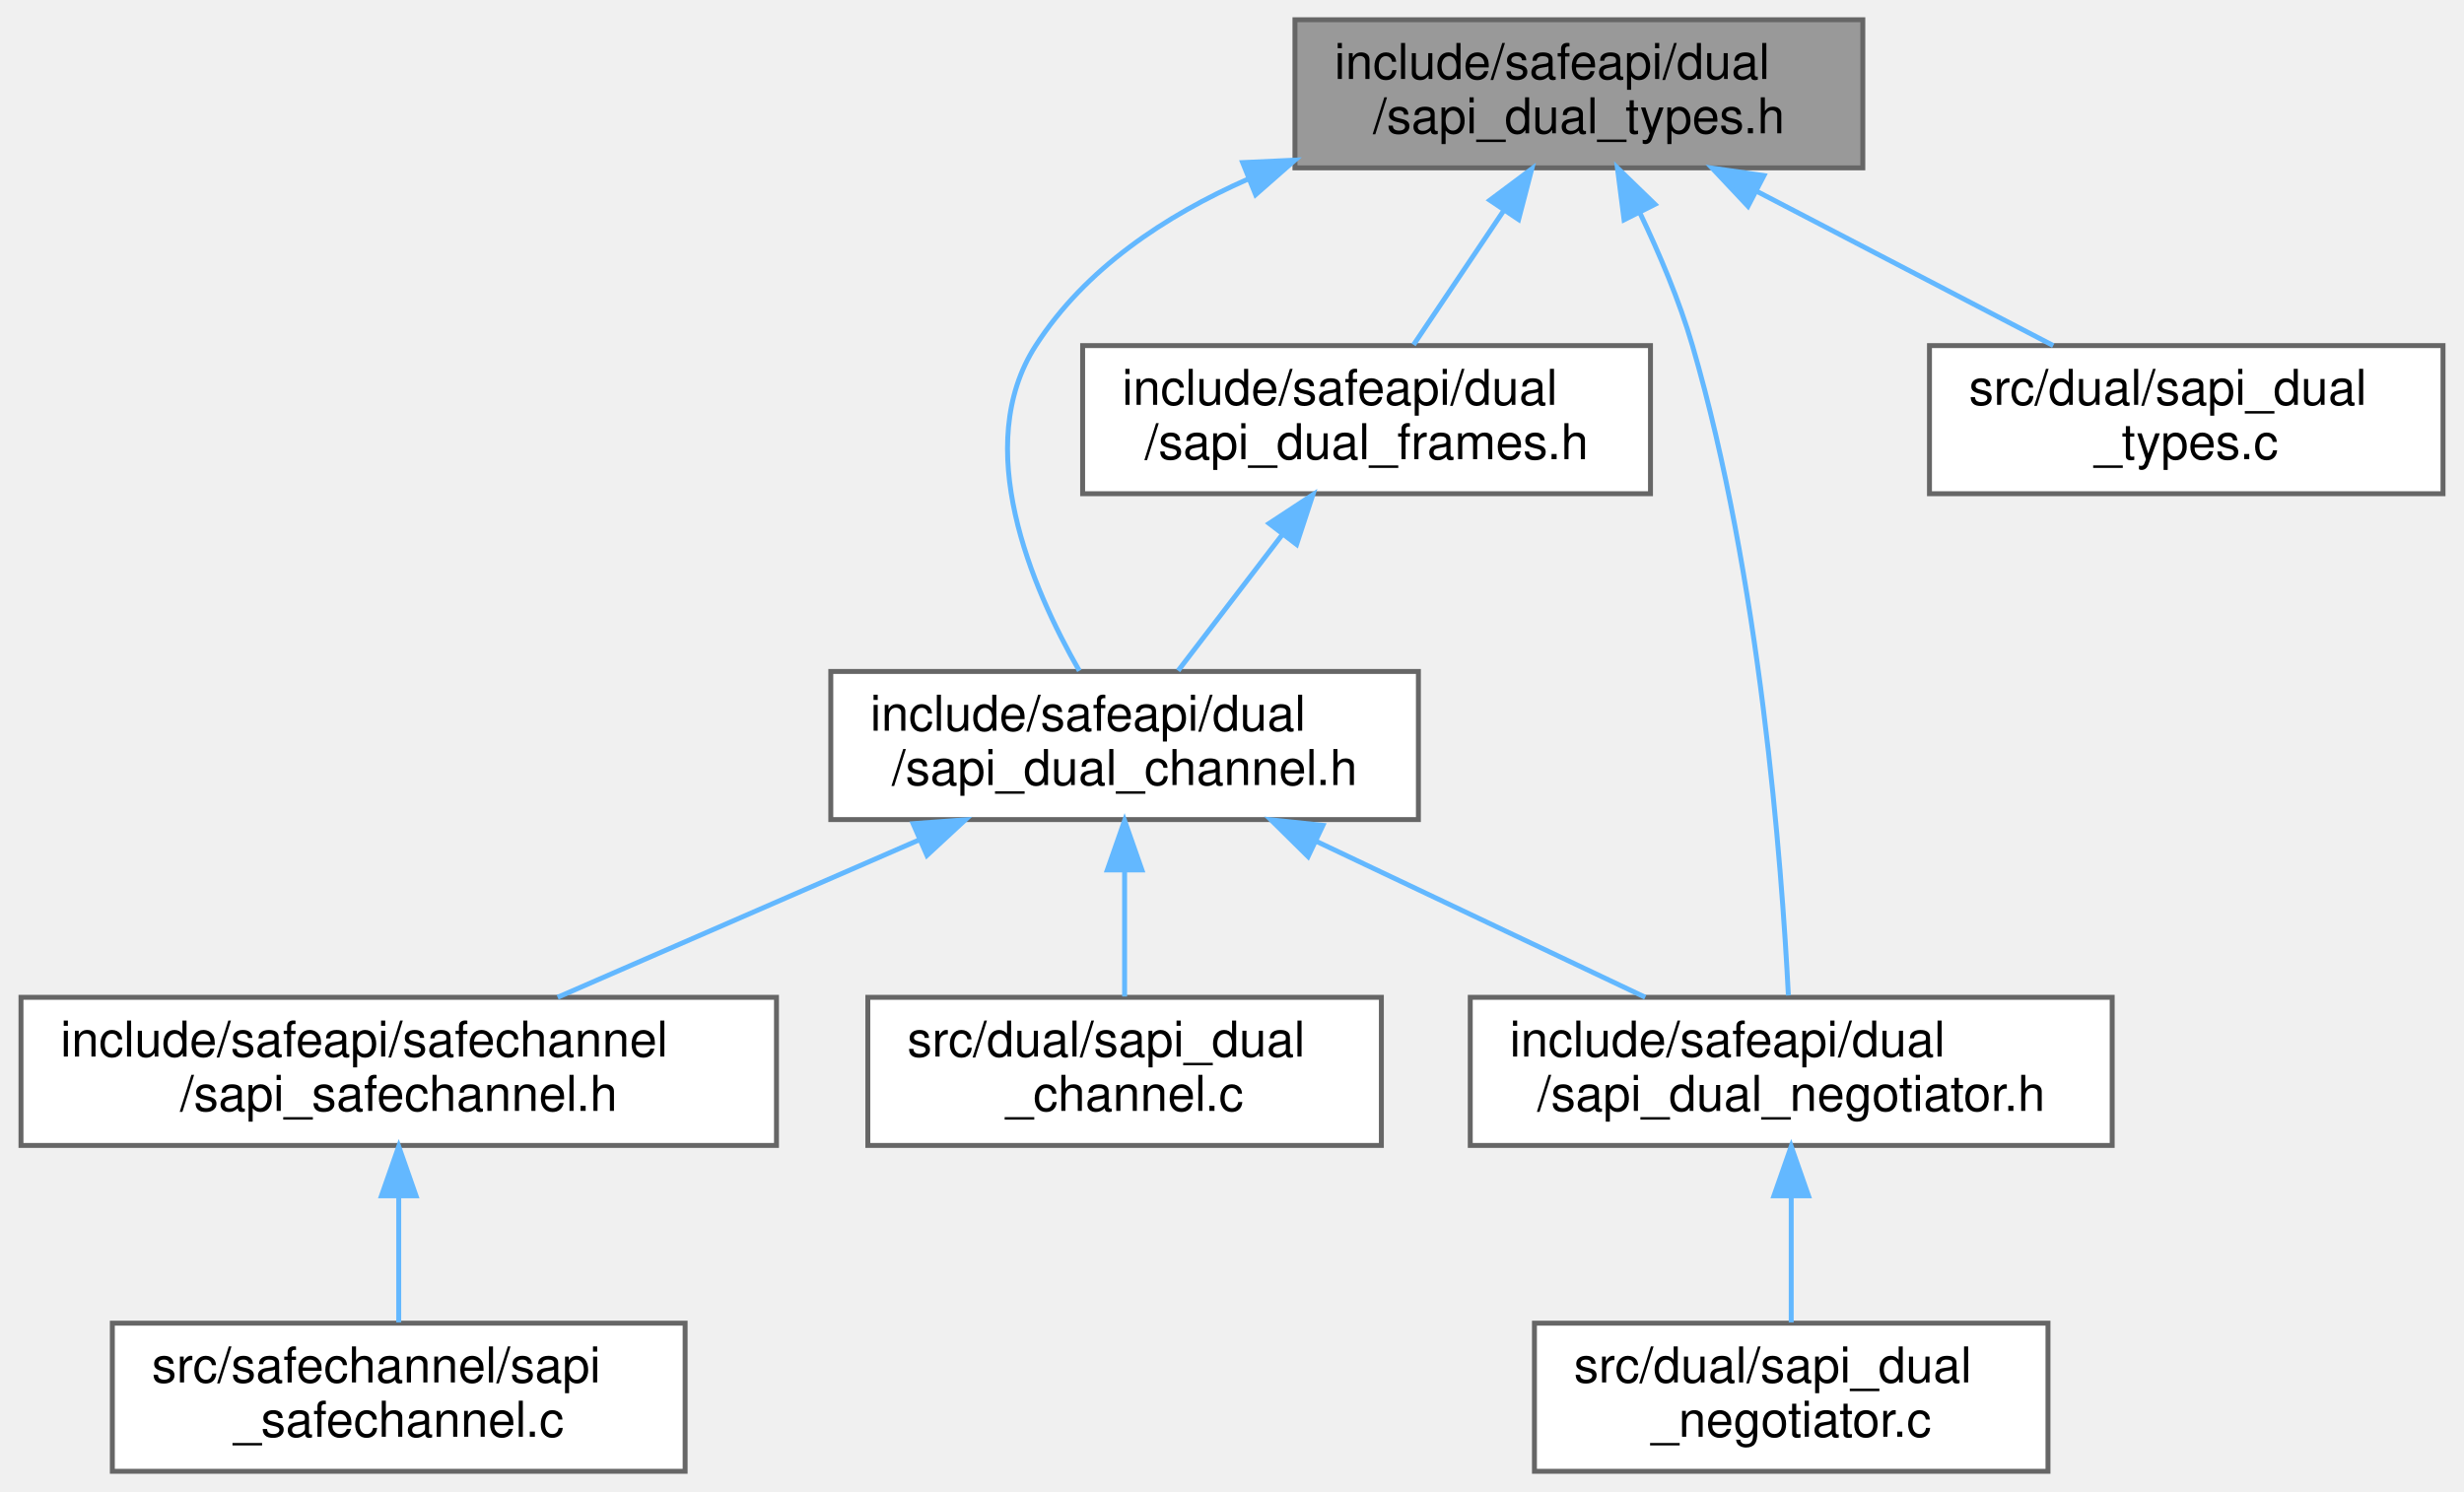
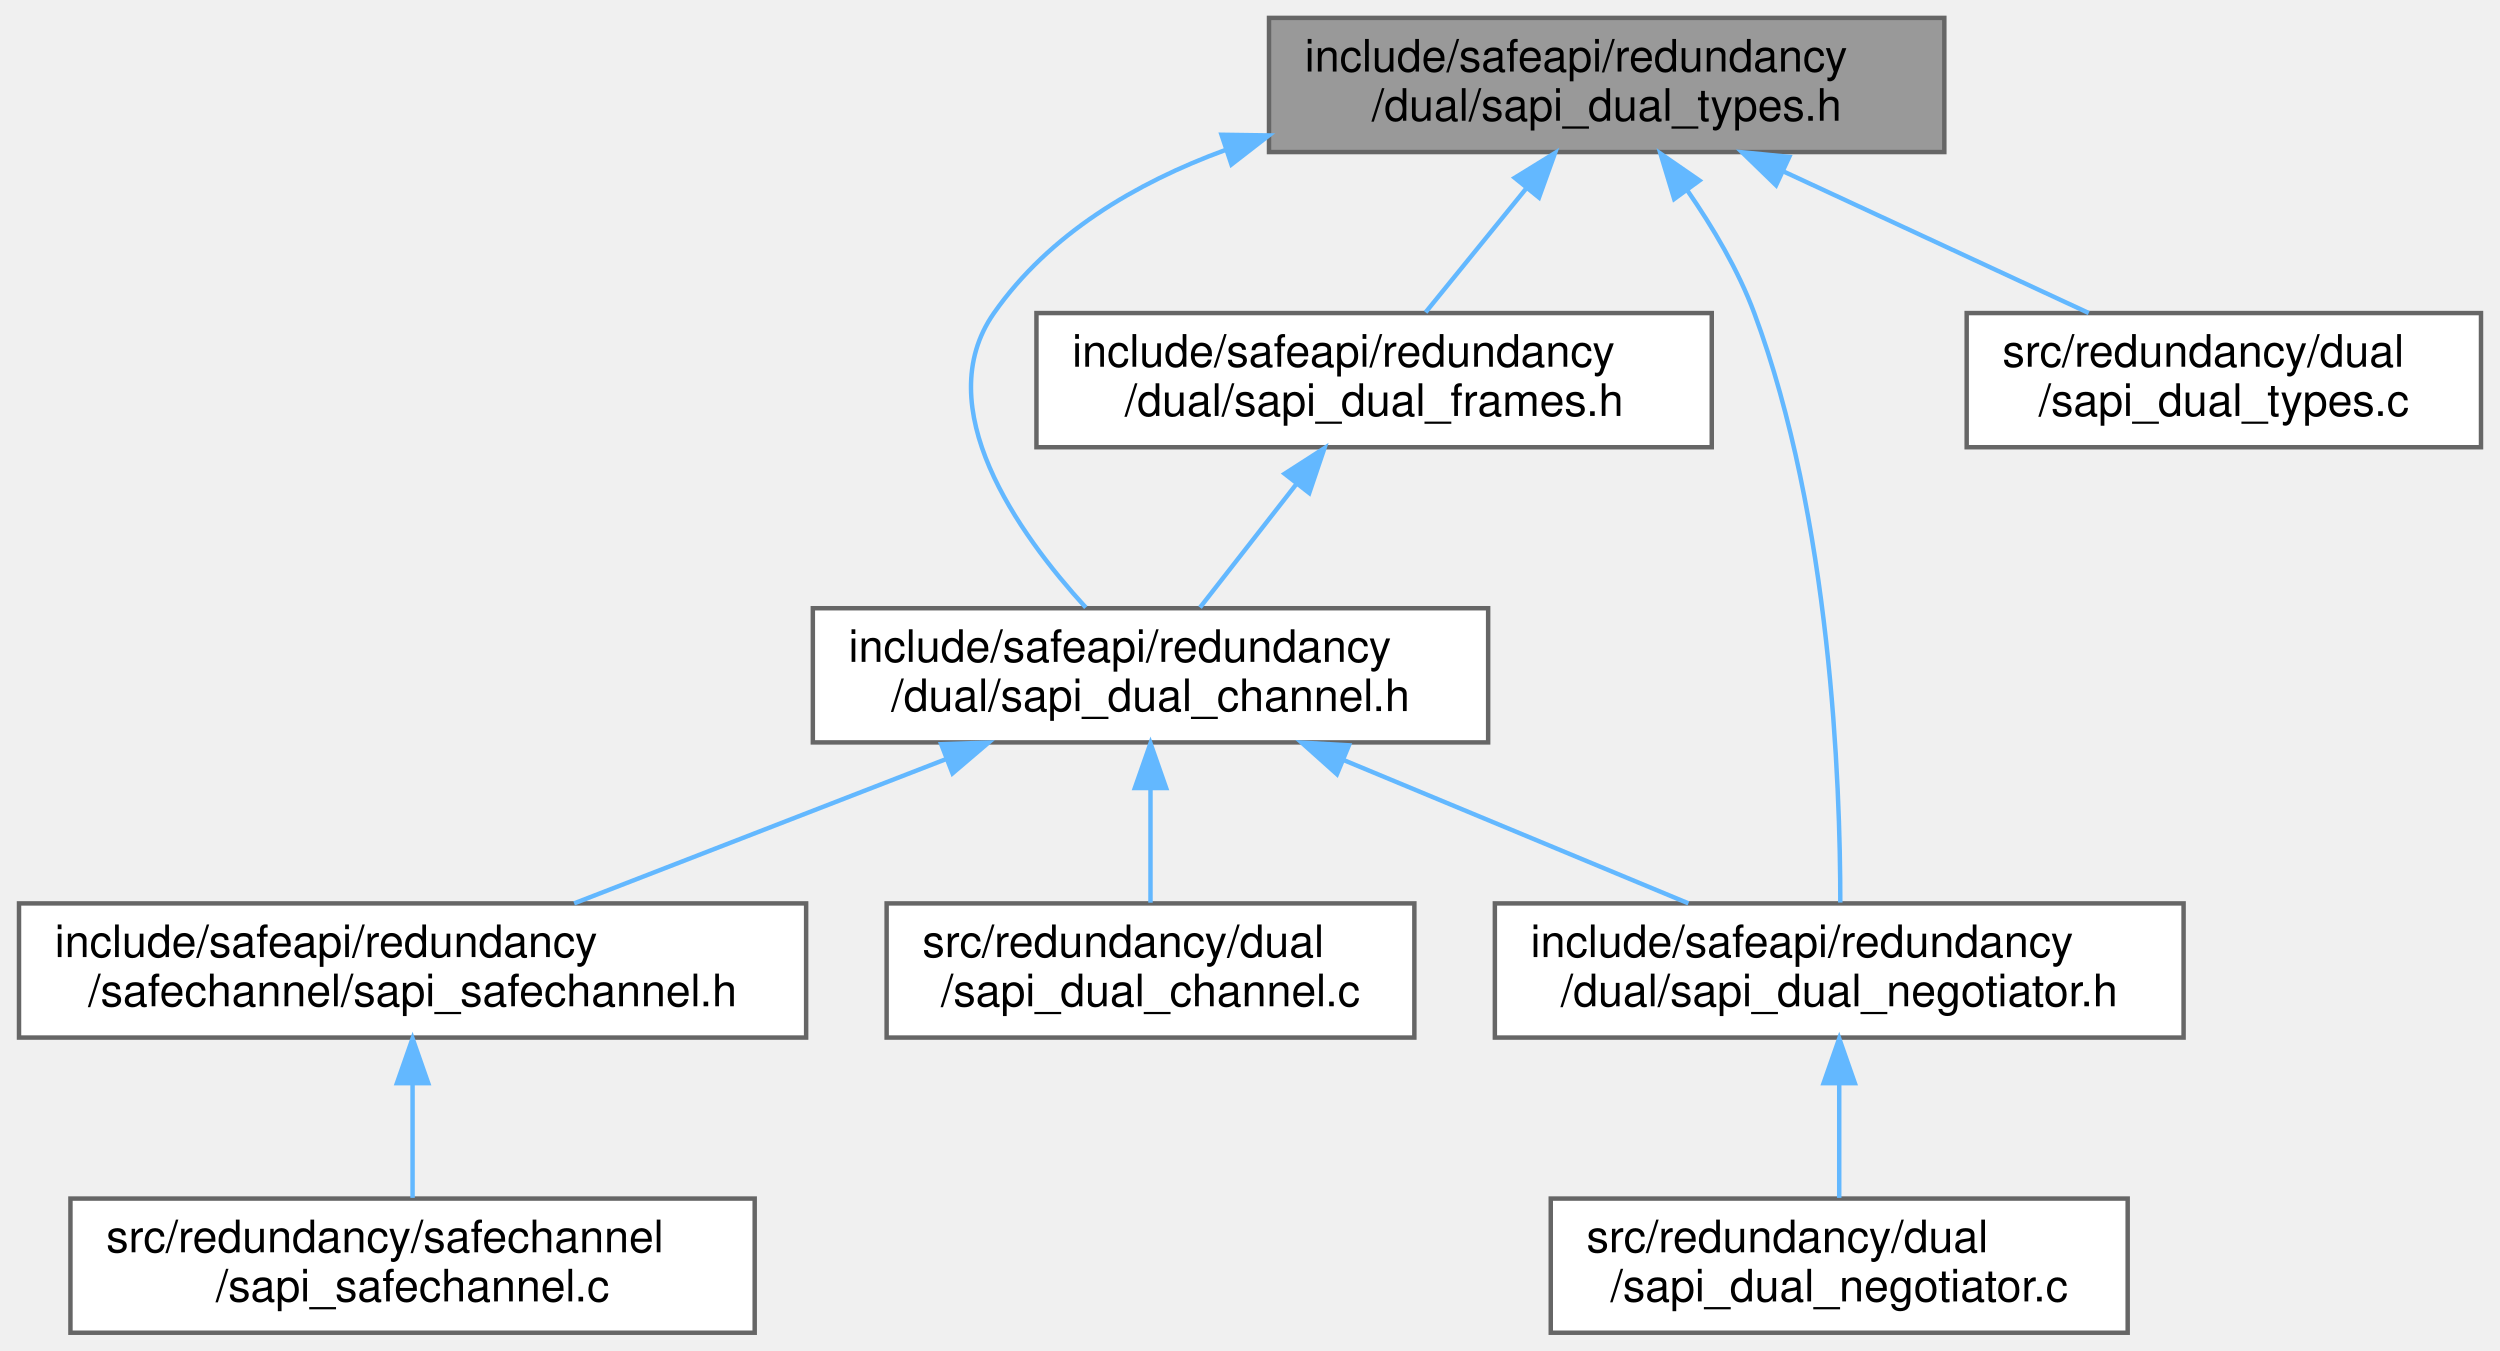
- <svg xmlns="http://www.w3.org/2000/svg" xmlns:xlink="http://www.w3.org/1999/xlink" width="499pt" height="302pt" viewBox="0.00 0.00 498.50 302.00">
+ <svg xmlns="http://www.w3.org/2000/svg" xmlns:xlink="http://www.w3.org/1999/xlink" width="559pt" height="302pt" viewBox="0.00 0.00 558.50 302.00">
  <g id="graph0" class="graph" transform="scale(1 1) rotate(0) translate(4 298)">
    <g id="Node000001" class="node">
      <g id="a_Node000001">
        <a xlink:title="Shared enums for the sapi_dual module (ADR-020): dual-instance state negotiation and the redundant,...">
-           <polygon fill="#999999" stroke="#666666" points="373,-294 258,-294 258,-264 373,-264 373,-294" />
-           <text text-anchor="start" x="266" y="-282" font-family="Helvetica,sans-Serif" font-size="10.00">include/safeapi/dual</text>
-           <text text-anchor="middle" x="315.5" y="-271" font-family="Helvetica,sans-Serif" font-size="10.00">/sapi_dual_types.h</text>
+           <polygon fill="#999999" stroke="#666666" points="430.5,-294 279.5,-294 279.5,-264 430.5,-264 430.5,-294" />
+           <text text-anchor="start" x="287.5" y="-282" font-family="Helvetica,sans-Serif" font-size="10.00">include/safeapi/redundancy</text>
+           <text text-anchor="middle" x="355" y="-271" font-family="Helvetica,sans-Serif" font-size="10.00">/dual/sapi_dual_types.h</text>
        </a>
      </g>
    </g>
    <g id="Node000002" class="node">
      <g id="a_Node000002">
        <a xlink:href="sapi__dual__channel_8h.html" target="_top" xlink:title="&quot;DualChannel&quot; layer of ADR-020: wraps 1..N redundant sapi_dual_msgchannel_t links for fault-tolerant,...">
-           <polygon fill="white" stroke="#666666" points="283,-162 164,-162 164,-132 283,-132 283,-162" />
-           <text text-anchor="start" x="172" y="-150" font-family="Helvetica,sans-Serif" font-size="10.00">include/safeapi/dual</text>
-           <text text-anchor="middle" x="223.5" y="-139" font-family="Helvetica,sans-Serif" font-size="10.00">/sapi_dual_channel.h</text>
+           <polygon fill="white" stroke="#666666" points="328.5,-162 177.5,-162 177.5,-132 328.5,-132 328.5,-162" />
+           <text text-anchor="start" x="185.5" y="-150" font-family="Helvetica,sans-Serif" font-size="10.00">include/safeapi/redundancy</text>
+           <text text-anchor="middle" x="253" y="-139" font-family="Helvetica,sans-Serif" font-size="10.00">/dual/sapi_dual_channel.h</text>
        </a>
      </g>
    </g>
    <g id="edge1_Node000001_Node000002" class="edge">
      <g id="a_edge1_Node000001_Node000002">
        <a xlink:title=" ">
-           <path fill="none" stroke="#63b8ff" d="M248.57,-261.76C231.68,-254.32 215.51,-243.55 205.5,-228 192.4,-207.65 204.63,-179.05 214.33,-162.13" />
-           <polygon fill="#63b8ff" stroke="#63b8ff" points="247.41,-265.07 257.99,-265.56 250.03,-258.57 247.41,-265.07" />
+           <path fill="none" stroke="#63b8ff" d="M269.82,-264.49C249.6,-257.08 230.34,-245.64 218,-228 203.31,-207.01 223.27,-178.87 238.53,-162.16" />
+           <polygon fill="#63b8ff" stroke="#63b8ff" points="268.88,-267.87 279.47,-267.72 271.1,-261.23 268.88,-267.87" />
        </a>
      </g>
    </g>
    <g id="Node000003" class="node">
      <g id="a_Node000003">
        <a xlink:href="sapi__dual__negotiator_8h.html" target="_top" xlink:title="Dual state negotiator of ADR-020: decides sapi_dual_state_t for both this instance and its peer,...">
-           <polygon fill="white" stroke="#666666" points="423.5,-96 293.5,-96 293.5,-66 423.5,-66 423.5,-96" />
-           <text text-anchor="start" x="301.5" y="-84" font-family="Helvetica,sans-Serif" font-size="10.00">include/safeapi/dual</text>
-           <text text-anchor="middle" x="358.5" y="-73" font-family="Helvetica,sans-Serif" font-size="10.00">/sapi_dual_negotiator.h</text>
+           <polygon fill="white" stroke="#666666" points="484,-96 330,-96 330,-66 484,-66 484,-96" />
+           <text text-anchor="start" x="338" y="-84" font-family="Helvetica,sans-Serif" font-size="10.00">include/safeapi/redundancy</text>
+           <text text-anchor="middle" x="407" y="-73" font-family="Helvetica,sans-Serif" font-size="10.00">/dual/sapi_dual_negotiator.h</text>
        </a>
      </g>
    </g>
    <g id="edge9_Node000001_Node000003" class="edge">
      <g id="a_edge9_Node000001_Node000003">
        <a xlink:title=" ">
-           <path fill="none" stroke="#63b8ff" d="M327.83,-254.94C331.8,-246.65 335.85,-237.1 338.5,-228 352.18,-181.09 356.58,-122.91 357.93,-96.38" />
-           <polygon fill="#63b8ff" stroke="#63b8ff" points="324.65,-253.48 323.3,-263.99 330.91,-256.62 324.65,-253.48" />
+           <path fill="none" stroke="#63b8ff" d="M373.06,-255.39C378.73,-247.2 384.43,-237.59 388,-228 405.12,-182.01 407.25,-122.88 407.24,-96.19" />
+           <polygon fill="#63b8ff" stroke="#63b8ff" points="370.1,-253.51 367.03,-263.66 375.75,-257.64 370.1,-253.51" />
        </a>
      </g>
    </g>
    <g id="Node000008" class="node">
      <g id="a_Node000008">
        <a xlink:href="sapi__dual__frames_8h.html" target="_top" xlink:title="Layer-2 (DualChannel-owned) frame kind/header definitions for ADR-020 - shared between sapi_dual_chan...">
-           <polygon fill="white" stroke="#666666" points="330,-228 215,-228 215,-198 330,-198 330,-228" />
-           <text text-anchor="start" x="223" y="-216" font-family="Helvetica,sans-Serif" font-size="10.00">include/safeapi/dual</text>
-           <text text-anchor="middle" x="272.5" y="-205" font-family="Helvetica,sans-Serif" font-size="10.00">/sapi_dual_frames.h</text>
+           <polygon fill="white" stroke="#666666" points="378.5,-228 227.5,-228 227.5,-198 378.5,-198 378.5,-228" />
+           <text text-anchor="start" x="235.5" y="-216" font-family="Helvetica,sans-Serif" font-size="10.00">include/safeapi/redundancy</text>
+           <text text-anchor="middle" x="303" y="-205" font-family="Helvetica,sans-Serif" font-size="10.00">/dual/sapi_dual_frames.h</text>
        </a>
      </g>
    </g>
    <g id="edge7_Node000001_Node000008" class="edge">
      <g id="a_edge7_Node000001_Node000008">
        <a xlink:title=" ">
-           <path fill="none" stroke="#63b8ff" d="M300.21,-255.24C294.14,-246.21 287.36,-236.11 282.02,-228.16" />
-           <polygon fill="#63b8ff" stroke="#63b8ff" points="297.47,-257.45 305.96,-263.8 303.29,-253.54 297.47,-257.45" />
+           <path fill="none" stroke="#63b8ff" d="M336.97,-255.81C329.52,-246.64 321.1,-236.28 314.51,-228.16" />
+           <polygon fill="#63b8ff" stroke="#63b8ff" points="334.44,-258.24 343.46,-263.8 339.87,-253.83 334.44,-258.24" />
        </a>
      </g>
    </g>
    <g id="Node000009" class="node">
      <g id="a_Node000009">
        <a xlink:href="sapi__dual__types_8c.html" target="_top" xlink:title="Diagnostics-only string rendering for the sapi_dual module's shared enums (ADR-020).">
-           <polygon fill="white" stroke="#666666" points="490.5,-228 386.5,-228 386.5,-198 490.5,-198 490.5,-228" />
-           <text text-anchor="start" x="394.5" y="-216" font-family="Helvetica,sans-Serif" font-size="10.00">src/dual/sapi_dual</text>
-           <text text-anchor="middle" x="438.5" y="-205" font-family="Helvetica,sans-Serif" font-size="10.00">_types.c</text>
+           <polygon fill="white" stroke="#666666" points="550.5,-228 435.5,-228 435.5,-198 550.5,-198 550.5,-228" />
+           <text text-anchor="start" x="443.5" y="-216" font-family="Helvetica,sans-Serif" font-size="10.00">src/redundancy/dual</text>
+           <text text-anchor="middle" x="493" y="-205" font-family="Helvetica,sans-Serif" font-size="10.00">/sapi_dual_types.c</text>
        </a>
      </g>
    </g>
    <g id="edge10_Node000001_Node000009" class="edge">
      <g id="a_edge10_Node000001_Node000009">
        <a xlink:title=" ">
-           <path fill="none" stroke="#63b8ff" d="M351.55,-259.24C370.75,-249.25 393.96,-237.18 411.57,-228.01" />
-           <polygon fill="#63b8ff" stroke="#63b8ff" points="349.75,-256.23 342.49,-263.95 352.98,-262.44 349.75,-256.23" />
+           <path fill="none" stroke="#63b8ff" d="M394.57,-259.65C416.27,-249.58 442.76,-237.3 462.79,-228.01" />
+           <polygon fill="#63b8ff" stroke="#63b8ff" points="392.88,-256.57 385.28,-263.95 395.83,-262.92 392.88,-256.57" />
        </a>
      </g>
    </g>
    <g id="edge2_Node000002_Node000003" class="edge">
      <g id="a_edge2_Node000002_Node000003">
        <a xlink:title=" ">
-           <path fill="none" stroke="#63b8ff" d="M262.21,-127.65C283.44,-117.58 309.35,-105.3 328.94,-96.01" />
-           <polygon fill="#63b8ff" stroke="#63b8ff" points="260.66,-124.51 253.13,-131.95 263.66,-130.83 260.66,-124.51" />
+           <path fill="none" stroke="#63b8ff" d="M296.18,-128.05C320.58,-117.91 350.63,-105.43 373.28,-96.01" />
+           <polygon fill="#63b8ff" stroke="#63b8ff" points="294.69,-124.89 286.8,-131.95 297.37,-131.35 294.69,-124.89" />
        </a>
      </g>
    </g>
    <g id="Node000005" class="node">
      <g id="a_Node000005">
        <a xlink:href="sapi__safechannel_8h.html" target="_top" xlink:title="Unified, transport-hiding channel factory (ADR-022).">
-           <polygon fill="white" stroke="#666666" points="153,-96 0,-96 0,-66 153,-66 153,-96" />
-           <text text-anchor="start" x="8" y="-84" font-family="Helvetica,sans-Serif" font-size="10.00">include/safeapi/safechannel</text>
-           <text text-anchor="middle" x="76.5" y="-73" font-family="Helvetica,sans-Serif" font-size="10.00">/sapi_safechannel.h</text>
+           <polygon fill="white" stroke="#666666" points="176,-96 0,-96 0,-66 176,-66 176,-96" />
+           <text text-anchor="start" x="8" y="-84" font-family="Helvetica,sans-Serif" font-size="10.00">include/safeapi/redundancy</text>
+           <text text-anchor="middle" x="88" y="-73" font-family="Helvetica,sans-Serif" font-size="10.00">/safechannel/sapi_safechannel.h</text>
        </a>
      </g>
    </g>
    <g id="edge4_Node000002_Node000005" class="edge">
      <g id="a_edge4_Node000002_Node000005">
        <a xlink:title=" ">
-           <path fill="none" stroke="#63b8ff" d="M181.97,-127.92C158.74,-117.8 130.21,-105.38 108.68,-96.01" />
-           <polygon fill="#63b8ff" stroke="#63b8ff" points="180.67,-131.17 191.24,-131.95 183.47,-124.75 180.67,-131.17" />
+           <path fill="none" stroke="#63b8ff" d="M207.43,-128.32C181.16,-118.14 148.61,-105.51 124.13,-96.01" />
+           <polygon fill="#63b8ff" stroke="#63b8ff" points="206.2,-131.6 216.79,-131.95 208.73,-125.08 206.2,-131.6" />
        </a>
      </g>
    </g>
    <g id="Node000007" class="node">
      <g id="a_Node000007">
        <a xlink:href="sapi__dual__channel_8c.html" target="_top" xlink:title="&quot;DualChannel&quot; layer of ADR-020 - see sapi_dual_channel.h.">
-           <polygon fill="white" stroke="#666666" points="275.5,-96 171.5,-96 171.5,-66 275.5,-66 275.5,-96" />
-           <text text-anchor="start" x="179.5" y="-84" font-family="Helvetica,sans-Serif" font-size="10.00">src/dual/sapi_dual</text>
-           <text text-anchor="middle" x="223.5" y="-73" font-family="Helvetica,sans-Serif" font-size="10.00">_channel.c</text>
+           <polygon fill="white" stroke="#666666" points="312,-96 194,-96 194,-66 312,-66 312,-96" />
+           <text text-anchor="start" x="202" y="-84" font-family="Helvetica,sans-Serif" font-size="10.00">src/redundancy/dual</text>
+           <text text-anchor="middle" x="253" y="-73" font-family="Helvetica,sans-Serif" font-size="10.00">/sapi_dual_channel.c</text>
        </a>
      </g>
    </g>
    <g id="edge6_Node000002_Node000007" class="edge">
      <g id="a_edge6_Node000002_Node000007">
        <a xlink:title=" ">
-           <path fill="none" stroke="#63b8ff" d="M223.5,-121.54C223.5,-112.96 223.5,-103.61 223.5,-96.16" />
-           <polygon fill="#63b8ff" stroke="#63b8ff" points="220,-121.8 223.5,-131.8 227,-121.8 220,-121.8" />
+           <path fill="none" stroke="#63b8ff" d="M253,-121.54C253,-112.96 253,-103.61 253,-96.16" />
+           <polygon fill="#63b8ff" stroke="#63b8ff" points="249.5,-121.8 253,-131.8 256.5,-121.8 249.5,-121.8" />
        </a>
      </g>
    </g>
    <g id="Node000004" class="node">
      <g id="a_Node000004">
        <a xlink:href="sapi__dual__negotiator_8c.html" target="_top" xlink:title="Dual state negotiator of ADR-020 - see sapi_dual_negotiator.h.">
-           <polygon fill="white" stroke="#666666" points="410.5,-30 306.5,-30 306.5,0 410.5,0 410.5,-30" />
-           <text text-anchor="start" x="314.5" y="-18" font-family="Helvetica,sans-Serif" font-size="10.00">src/dual/sapi_dual</text>
-           <text text-anchor="middle" x="358.5" y="-7" font-family="Helvetica,sans-Serif" font-size="10.00">_negotiator.c</text>
+           <polygon fill="white" stroke="#666666" points="471.5,-30 342.5,-30 342.5,0 471.5,0 471.5,-30" />
+           <text text-anchor="start" x="350.5" y="-18" font-family="Helvetica,sans-Serif" font-size="10.00">src/redundancy/dual</text>
+           <text text-anchor="middle" x="407" y="-7" font-family="Helvetica,sans-Serif" font-size="10.00">/sapi_dual_negotiator.c</text>
        </a>
      </g>
    </g>
    <g id="edge3_Node000003_Node000004" class="edge">
      <g id="a_edge3_Node000003_Node000004">
        <a xlink:title=" ">
-           <path fill="none" stroke="#63b8ff" d="M358.5,-55.54C358.5,-46.96 358.5,-37.61 358.5,-30.16" />
-           <polygon fill="#63b8ff" stroke="#63b8ff" points="355,-55.8 358.5,-65.8 362,-55.8 355,-55.8" />
+           <path fill="none" stroke="#63b8ff" d="M407,-55.54C407,-46.96 407,-37.61 407,-30.16" />
+           <polygon fill="#63b8ff" stroke="#63b8ff" points="403.5,-55.8 407,-65.8 410.5,-55.8 403.5,-55.8" />
        </a>
      </g>
    </g>
    <g id="Node000006" class="node">
      <g id="a_Node000006">
        <a xlink:href="sapi__safechannel_8c.html" target="_top" xlink:title="Unified channel factory: opens netlink links internally, wraps sapi_dual_channel_t or a sapi_voter_t ...">
-           <polygon fill="white" stroke="#666666" points="134.5,-30 18.5,-30 18.5,0 134.5,0 134.5,-30" />
-           <text text-anchor="start" x="26.5" y="-18" font-family="Helvetica,sans-Serif" font-size="10.00">src/safechannel/sapi</text>
-           <text text-anchor="middle" x="76.5" y="-7" font-family="Helvetica,sans-Serif" font-size="10.00">_safechannel.c</text>
+           <polygon fill="white" stroke="#666666" points="164.5,-30 11.5,-30 11.5,0 164.5,0 164.5,-30" />
+           <text text-anchor="start" x="19.5" y="-18" font-family="Helvetica,sans-Serif" font-size="10.00">src/redundancy/safechannel</text>
+           <text text-anchor="middle" x="88" y="-7" font-family="Helvetica,sans-Serif" font-size="10.00">/sapi_safechannel.c</text>
        </a>
      </g>
    </g>
    <g id="edge5_Node000005_Node000006" class="edge">
      <g id="a_edge5_Node000005_Node000006">
        <a xlink:title=" ">
-           <path fill="none" stroke="#63b8ff" d="M76.5,-55.54C76.5,-46.96 76.5,-37.61 76.5,-30.16" />
-           <polygon fill="#63b8ff" stroke="#63b8ff" points="73,-55.8 76.5,-65.8 80,-55.8 73,-55.8" />
+           <path fill="none" stroke="#63b8ff" d="M88,-55.54C88,-46.96 88,-37.61 88,-30.16" />
+           <polygon fill="#63b8ff" stroke="#63b8ff" points="84.5,-55.8 88,-65.8 91.5,-55.8 84.5,-55.8" />
        </a>
      </g>
    </g>
    <g id="edge8_Node000008_Node000002" class="edge">
      <g id="a_edge8_Node000008_Node000002">
        <a xlink:title=" ">
-           <path fill="none" stroke="#63b8ff" d="M255.51,-189.81C248.49,-180.64 240.56,-170.28 234.34,-162.16" />
-           <polygon fill="#63b8ff" stroke="#63b8ff" points="252.77,-191.98 261.63,-197.8 258.33,-187.73 252.77,-191.98" />
+           <path fill="none" stroke="#63b8ff" d="M285.66,-189.81C278.5,-180.64 270.4,-170.28 264.07,-162.16" />
+           <polygon fill="#63b8ff" stroke="#63b8ff" points="282.99,-192.07 291.9,-197.8 288.5,-187.76 282.99,-192.07" />
        </a>
      </g>
    </g>
  </g>
</svg>
